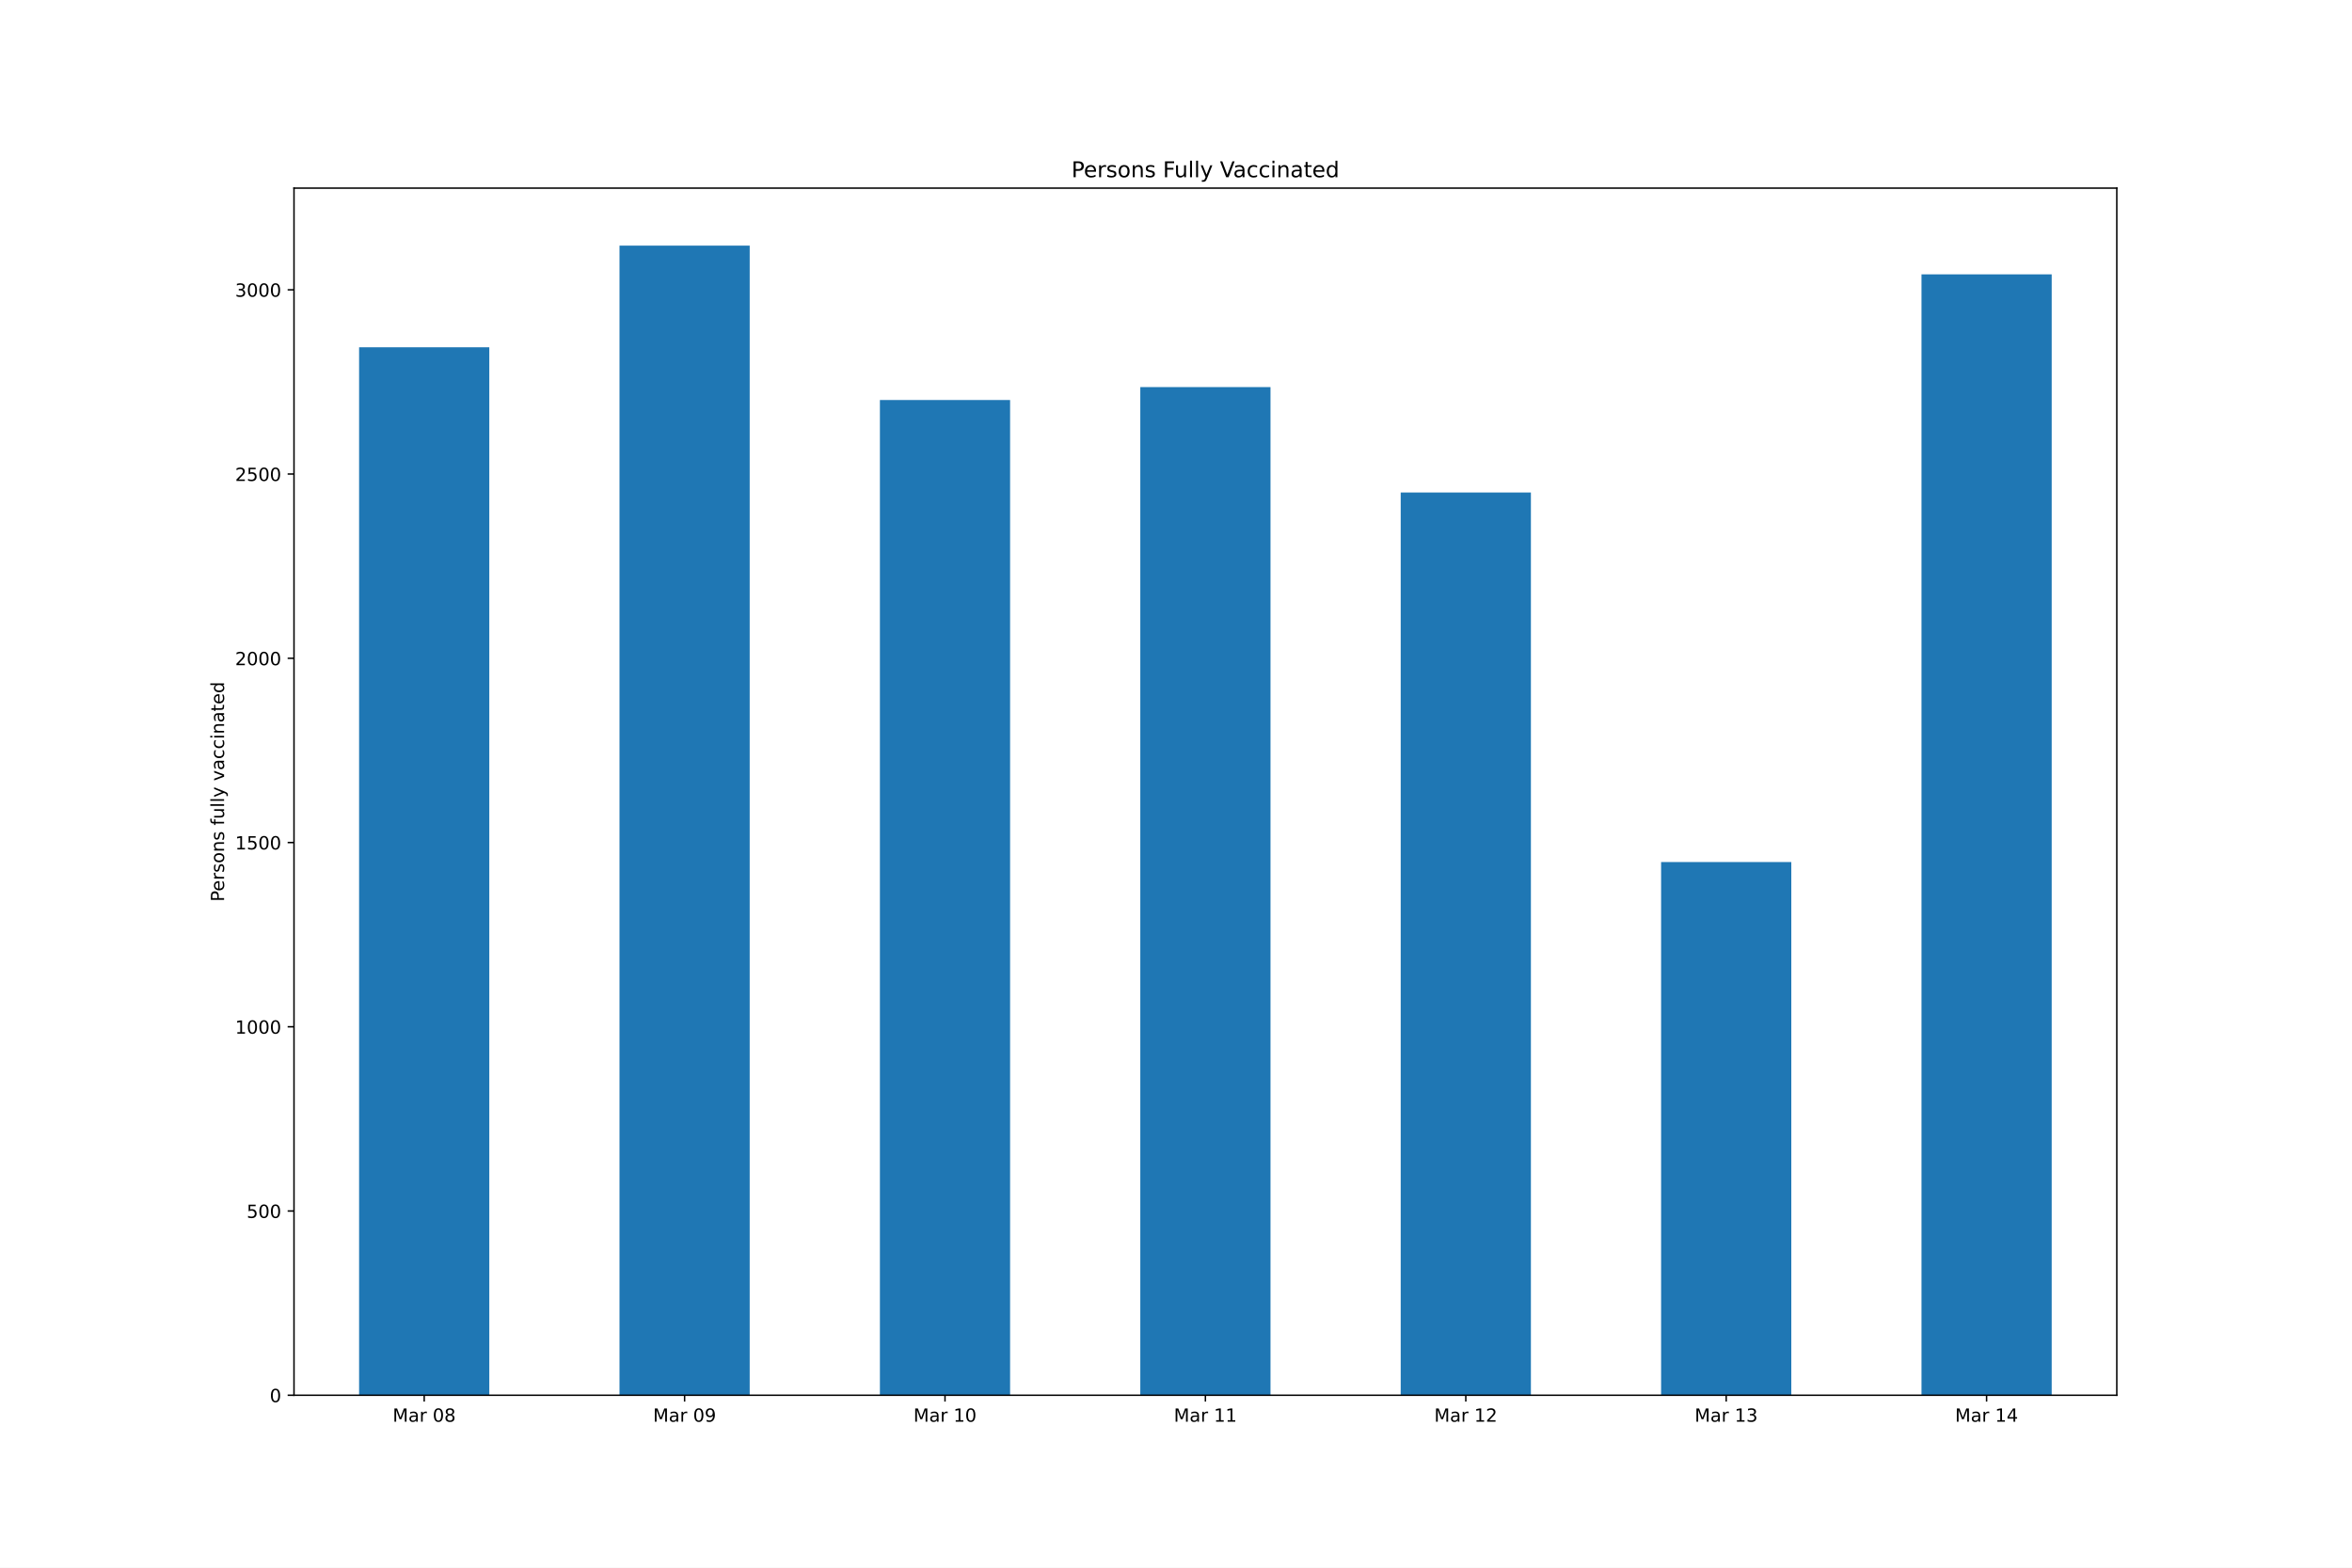
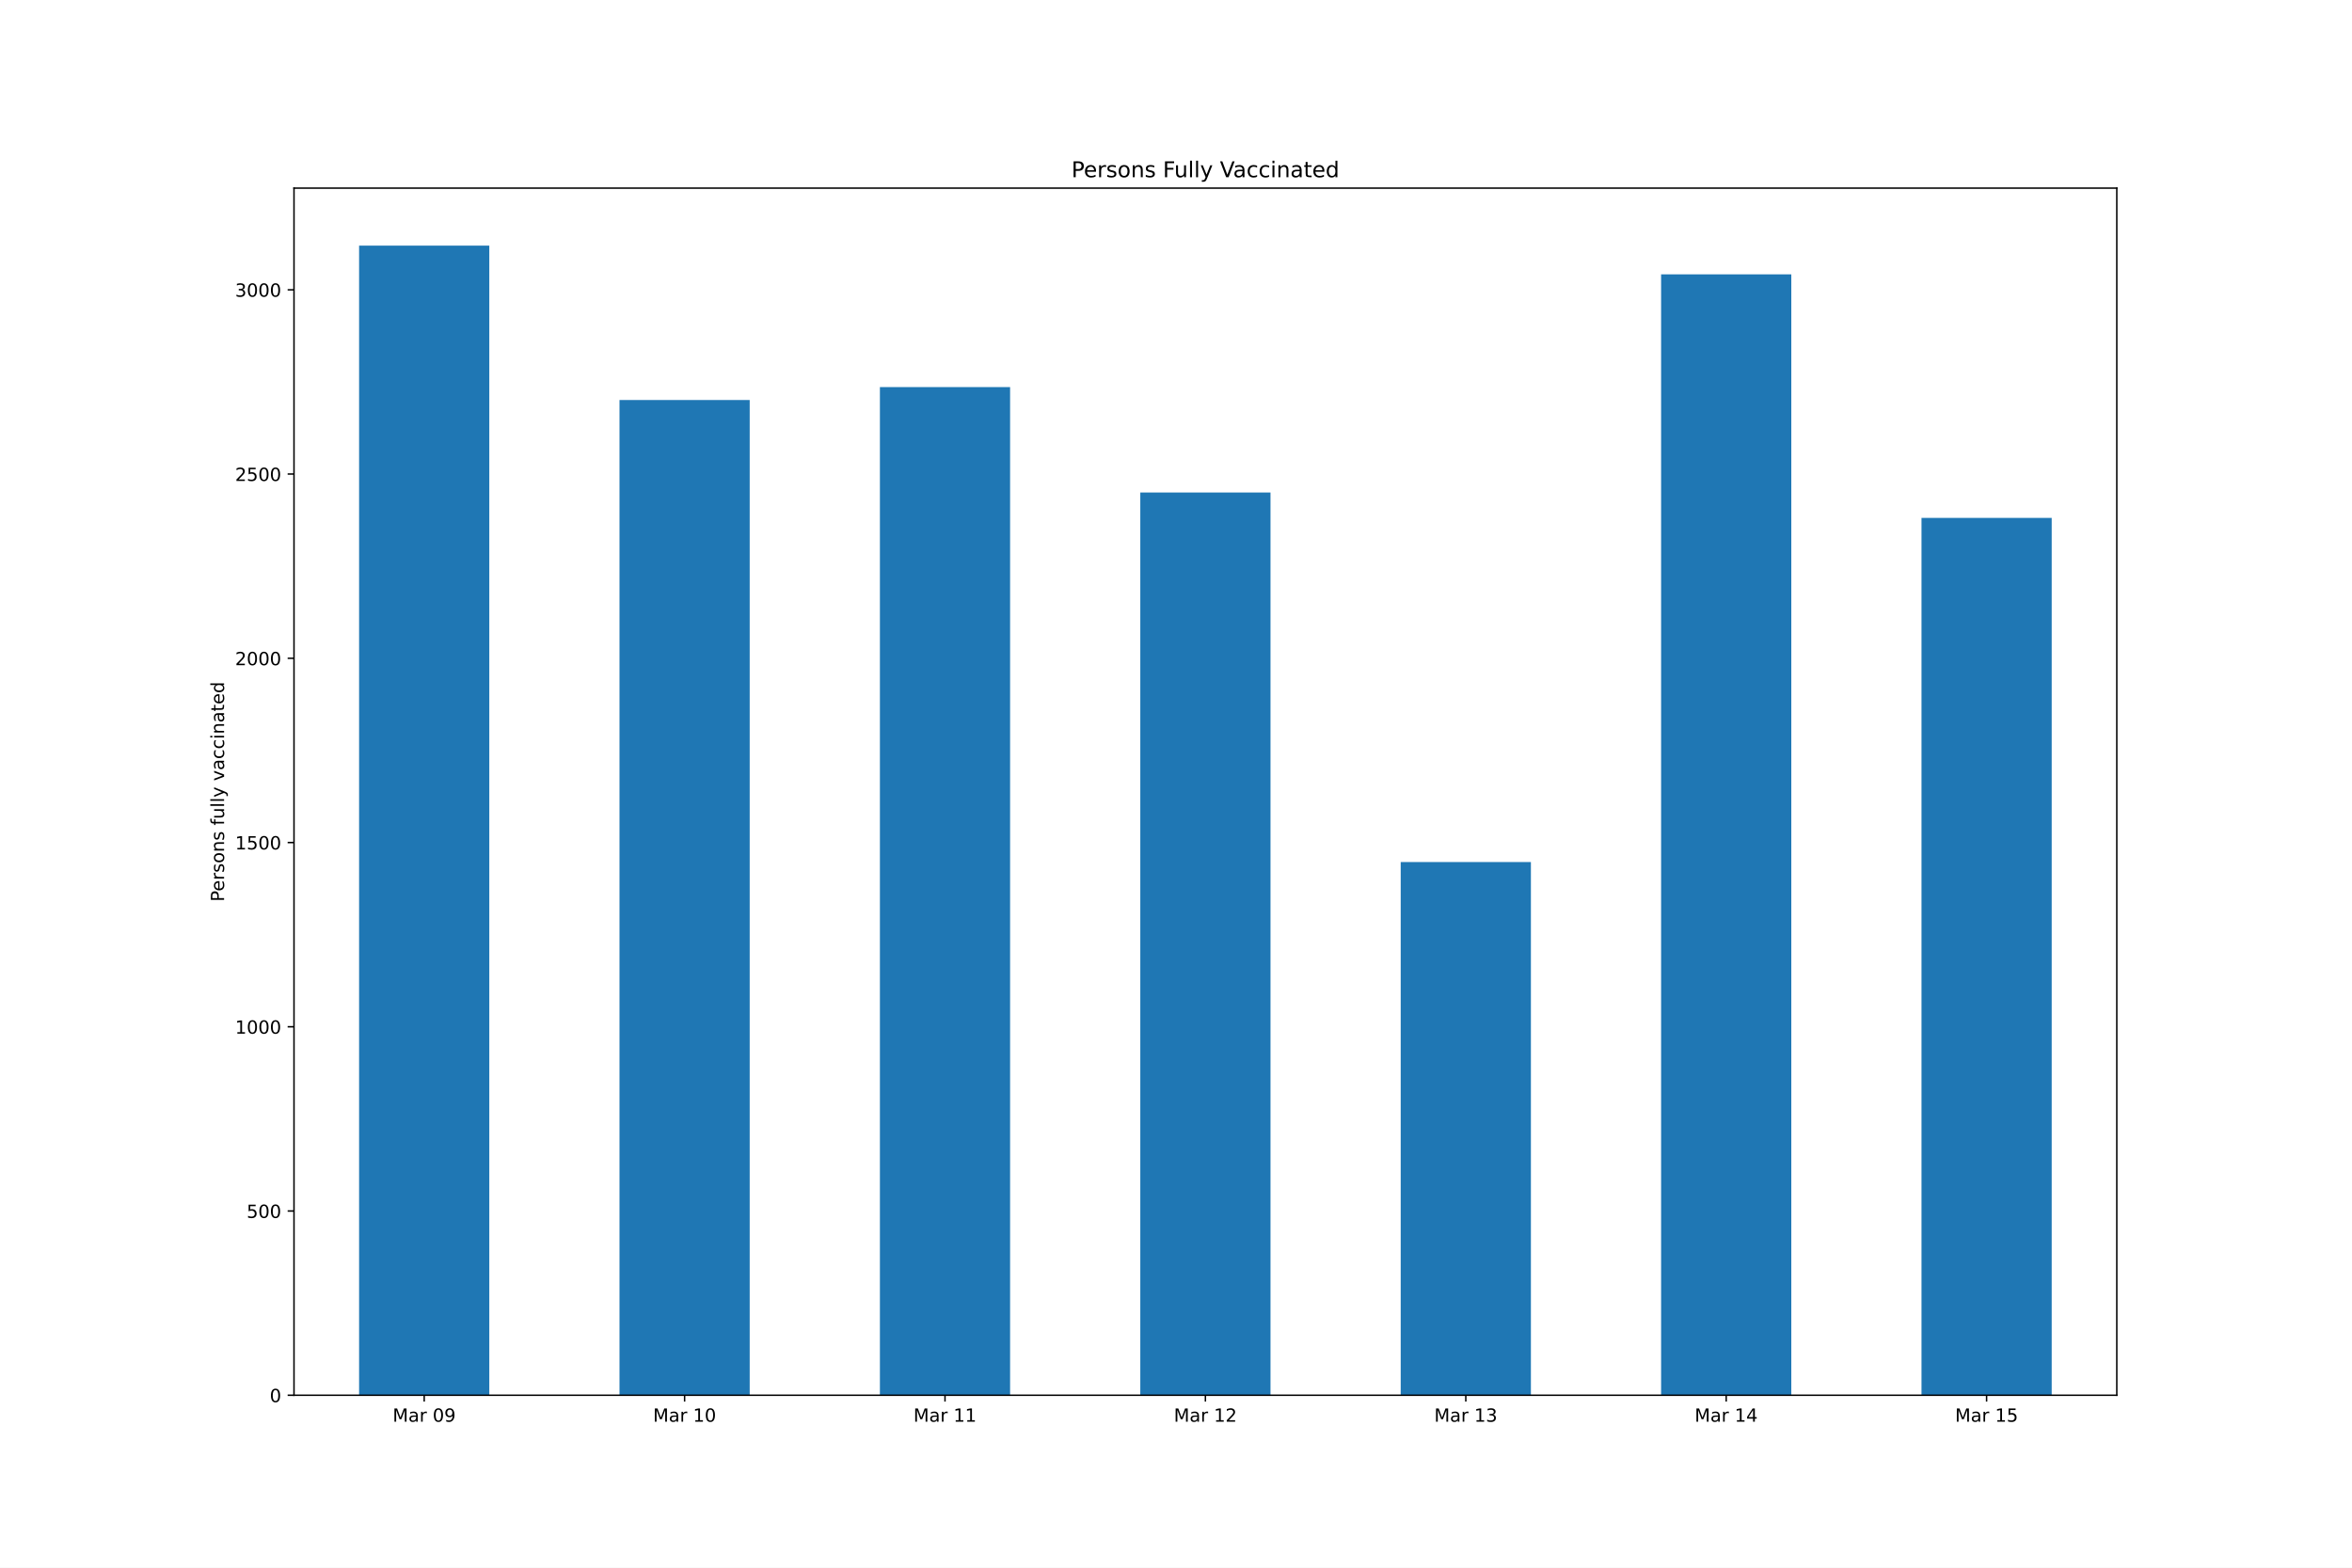
<svg xmlns="http://www.w3.org/2000/svg" xmlns:xlink="http://www.w3.org/1999/xlink" height="864pt" version="1.1" viewBox="0 0 1296 864" width="1296pt">
  <defs>
    <style type="text/css">*{stroke-linecap:butt;stroke-linejoin:round;}</style>
  </defs>
  <g id="figure_1">
    <g id="patch_1">
      <path d="M 0 864  L 1296 864  L 1296 0  L 0 0  z " style="fill:#ffffff;" />
    </g>
    <g id="axes_1">
      <g id="patch_2">
        <path d="M 162 768.96  L 1166.4 768.96  L 1166.4 103.68  L 162 103.68  z " style="fill:#ffffff;" />
      </g>
      <g id="patch_3">
-         <path clip-path="url(#p7583139743)" d="M 197.871 768.96  L 269.614 768.96  L 269.614 191.409  L 197.871 191.409  z " style="fill:#1f77b4;" />
+         <path clip-path="url(#pee4eb6b3fe)" d="M 197.871 768.96  L 269.614 768.96  L 269.614 135.36  L 197.871 135.36  z " style="fill:#1f77b4;" />
      </g>
      <g id="patch_4">
-         <path clip-path="url(#p7583139743)" d="M 341.357 768.96  L 413.1 768.96  L 413.1 135.36  L 341.357 135.36  z " style="fill:#1f77b4;" />
+         <path clip-path="url(#pee4eb6b3fe)" d="M 341.357 768.96  L 413.1 768.96  L 413.1 220.449  L 341.357 220.449  z " style="fill:#1f77b4;" />
      </g>
      <g id="patch_5">
-         <path clip-path="url(#p7583139743)" d="M 484.843 768.96  L 556.586 768.96  L 556.586 220.449  L 484.843 220.449  z " style="fill:#1f77b4;" />
+         <path clip-path="url(#pee4eb6b3fe)" d="M 484.843 768.96  L 556.586 768.96  L 556.586 213.342  L 484.843 213.342  z " style="fill:#1f77b4;" />
      </g>
      <g id="patch_6">
-         <path clip-path="url(#p7583139743)" d="M 628.329 768.96  L 700.071 768.96  L 700.071 213.342  L 628.329 213.342  z " style="fill:#1f77b4;" />
+         <path clip-path="url(#pee4eb6b3fe)" d="M 628.329 768.96  L 700.071 768.96  L 700.071 271.422  L 628.329 271.422  z " style="fill:#1f77b4;" />
      </g>
      <g id="patch_7">
-         <path clip-path="url(#p7583139743)" d="M 771.814 768.96  L 843.557 768.96  L 843.557 271.422  L 771.814 271.422  z " style="fill:#1f77b4;" />
+         <path clip-path="url(#pee4eb6b3fe)" d="M 771.814 768.96  L 843.557 768.96  L 843.557 475.108  L 771.814 475.108  z " style="fill:#1f77b4;" />
      </g>
      <g id="patch_8">
-         <path clip-path="url(#p7583139743)" d="M 915.3 768.96  L 987.043 768.96  L 987.043 475.108  L 915.3 475.108  z " style="fill:#1f77b4;" />
+         <path clip-path="url(#pee4eb6b3fe)" d="M 915.3 768.96  L 987.043 768.96  L 987.043 151.2  L 915.3 151.2  z " style="fill:#1f77b4;" />
      </g>
      <g id="patch_9">
-         <path clip-path="url(#p7583139743)" d="M 1058.786 768.96  L 1130.529 768.96  L 1130.529 151.2  L 1058.786 151.2  z " style="fill:#1f77b4;" />
+         <path clip-path="url(#pee4eb6b3fe)" d="M 1058.786 768.96  L 1130.529 768.96  L 1130.529 285.434  L 1058.786 285.434  z " style="fill:#1f77b4;" />
      </g>
      <g id="matplotlib.axis_1">
        <g id="xtick_1">
          <g id="line2d_1">
            <defs>
-               <path d="M 0 0  L 0 3.5  " id="m467b907617" style="stroke:#000000;stroke-width:0.8;" />
+               <path d="M 0 0  L 0 3.5  " id="m17e2785ce2" style="stroke:#000000;stroke-width:0.8;" />
            </defs>
            <g>
-               <use style="stroke:#000000;stroke-width:0.8;" x="233.743" xlink:href="#m467b907617" y="768.96" />
+               <use style="stroke:#000000;stroke-width:0.8;" x="233.743" xlink:href="#m17e2785ce2" y="768.96" />
            </g>
          </g>
          <g id="text_1">
            <g transform="translate(216.3577 783.5584)scale(0.1 -0.1)">
              <defs>
                <path d="M 628 4666  L 1569 4666  L 2759 1491  L 3956 4666  L 4897 4666  L 4897 0  L 4281 0  L 4281 4097  L 3078 897  L 2444 897  L 1241 4097  L 1241 0  L 628 0  L 628 4666  z " id="DejaVuSans-4d" transform="scale(0.015625)" />
                <path d="M 2194 1759  Q 1497 1759 1228 1600  Q 959 1441 959 1056  Q 959 750 1161 570  Q 1363 391 1709 391  Q 2188 391 2477 730  Q 2766 1069 2766 1631  L 2766 1759  L 2194 1759  z M 3341 1997  L 3341 0  L 2766 0  L 2766 531  Q 2569 213 2275 61  Q 1981 -91 1556 -91  Q 1019 -91 701 211  Q 384 513 384 1019  Q 384 1609 779 1909  Q 1175 2209 1959 2209  L 2766 2209  L 2766 2266  Q 2766 2663 2505 2880  Q 2244 3097 1772 3097  Q 1472 3097 1187 3025  Q 903 2953 641 2809  L 641 3341  Q 956 3463 1253 3523  Q 1550 3584 1831 3584  Q 2591 3584 2966 3190  Q 3341 2797 3341 1997  z " id="DejaVuSans-61" transform="scale(0.015625)" />
                <path d="M 2631 2963  Q 2534 3019 2420 3045  Q 2306 3072 2169 3072  Q 1681 3072 1420 2755  Q 1159 2438 1159 1844  L 1159 0  L 581 0  L 581 3500  L 1159 3500  L 1159 2956  Q 1341 3275 1631 3429  Q 1922 3584 2338 3584  Q 2397 3584 2469 3576  Q 2541 3569 2628 3553  L 2631 2963  z " id="DejaVuSans-72" transform="scale(0.015625)" />
                <path id="DejaVuSans-20" transform="scale(0.015625)" />
                <path d="M 2034 4250  Q 1547 4250 1301 3770  Q 1056 3291 1056 2328  Q 1056 1369 1301 889  Q 1547 409 2034 409  Q 2525 409 2770 889  Q 3016 1369 3016 2328  Q 3016 3291 2770 3770  Q 2525 4250 2034 4250  z M 2034 4750  Q 2819 4750 3233 4129  Q 3647 3509 3647 2328  Q 3647 1150 3233 529  Q 2819 -91 2034 -91  Q 1250 -91 836 529  Q 422 1150 422 2328  Q 422 3509 836 4129  Q 1250 4750 2034 4750  z " id="DejaVuSans-30" transform="scale(0.015625)" />
-                 <path d="M 2034 2216  Q 1584 2216 1326 1975  Q 1069 1734 1069 1313  Q 1069 891 1326 650  Q 1584 409 2034 409  Q 2484 409 2743 651  Q 3003 894 3003 1313  Q 3003 1734 2745 1975  Q 2488 2216 2034 2216  z M 1403 2484  Q 997 2584 770 2862  Q 544 3141 544 3541  Q 544 4100 942 4425  Q 1341 4750 2034 4750  Q 2731 4750 3128 4425  Q 3525 4100 3525 3541  Q 3525 3141 3298 2862  Q 3072 2584 2669 2484  Q 3125 2378 3379 2068  Q 3634 1759 3634 1313  Q 3634 634 3220 271  Q 2806 -91 2034 -91  Q 1263 -91 848 271  Q 434 634 434 1313  Q 434 1759 690 2068  Q 947 2378 1403 2484  z M 1172 3481  Q 1172 3119 1398 2916  Q 1625 2713 2034 2713  Q 2441 2713 2670 2916  Q 2900 3119 2900 3481  Q 2900 3844 2670 4047  Q 2441 4250 2034 4250  Q 1625 4250 1398 4047  Q 1172 3844 1172 3481  z " id="DejaVuSans-38" transform="scale(0.015625)" />
+                 <path d="M 703 97  L 703 672  Q 941 559 1184 500  Q 1428 441 1663 441  Q 2288 441 2617 861  Q 2947 1281 2994 2138  Q 2813 1869 2534 1725  Q 2256 1581 1919 1581  Q 1219 1581 811 2004  Q 403 2428 403 3163  Q 403 3881 828 4315  Q 1253 4750 1959 4750  Q 2769 4750 3195 4129  Q 3622 3509 3622 2328  Q 3622 1225 3098 567  Q 2575 -91 1691 -91  Q 1453 -91 1209 -44  Q 966 3 703 97  z M 1959 2075  Q 2384 2075 2632 2365  Q 2881 2656 2881 3163  Q 2881 3666 2632 3958  Q 2384 4250 1959 4250  Q 1534 4250 1286 3958  Q 1038 3666 1038 3163  Q 1038 2656 1286 2365  Q 1534 2075 1959 2075  z " id="DejaVuSans-39" transform="scale(0.015625)" />
              </defs>
              <use xlink:href="#DejaVuSans-4d" />
              <use x="86.279" xlink:href="#DejaVuSans-61" />
              <use x="147.559" xlink:href="#DejaVuSans-72" />
              <use x="188.672" xlink:href="#DejaVuSans-20" />
              <use x="220.459" xlink:href="#DejaVuSans-30" />
-               <use x="284.082" xlink:href="#DejaVuSans-38" />
+               <use x="284.082" xlink:href="#DejaVuSans-39" />
            </g>
          </g>
        </g>
        <g id="xtick_2">
          <g id="line2d_2">
            <g>
-               <use style="stroke:#000000;stroke-width:0.8;" x="377.229" xlink:href="#m467b907617" y="768.96" />
+               <use style="stroke:#000000;stroke-width:0.8;" x="377.229" xlink:href="#m17e2785ce2" y="768.96" />
            </g>
          </g>
          <g id="text_2">
            <g transform="translate(359.8434 783.5584)scale(0.1 -0.1)">
              <defs>
-                 <path d="M 703 97  L 703 672  Q 941 559 1184 500  Q 1428 441 1663 441  Q 2288 441 2617 861  Q 2947 1281 2994 2138  Q 2813 1869 2534 1725  Q 2256 1581 1919 1581  Q 1219 1581 811 2004  Q 403 2428 403 3163  Q 403 3881 828 4315  Q 1253 4750 1959 4750  Q 2769 4750 3195 4129  Q 3622 3509 3622 2328  Q 3622 1225 3098 567  Q 2575 -91 1691 -91  Q 1453 -91 1209 -44  Q 966 3 703 97  z M 1959 2075  Q 2384 2075 2632 2365  Q 2881 2656 2881 3163  Q 2881 3666 2632 3958  Q 2384 4250 1959 4250  Q 1534 4250 1286 3958  Q 1038 3666 1038 3163  Q 1038 2656 1286 2365  Q 1534 2075 1959 2075  z " id="DejaVuSans-39" transform="scale(0.015625)" />
-               </defs>
-               <use xlink:href="#DejaVuSans-4d" />
-               <use x="86.279" xlink:href="#DejaVuSans-61" />
-               <use x="147.559" xlink:href="#DejaVuSans-72" />
-               <use x="188.672" xlink:href="#DejaVuSans-20" />
-               <use x="220.459" xlink:href="#DejaVuSans-30" />
-               <use x="284.082" xlink:href="#DejaVuSans-39" />
+                 <path d="M 794 531  L 1825 531  L 1825 4091  L 703 3866  L 703 4441  L 1819 4666  L 2450 4666  L 2450 531  L 3481 531  L 3481 0  L 794 0  L 794 531  z " id="DejaVuSans-31" transform="scale(0.015625)" />
+               </defs>
+               <use xlink:href="#DejaVuSans-4d" />
+               <use x="86.279" xlink:href="#DejaVuSans-61" />
+               <use x="147.559" xlink:href="#DejaVuSans-72" />
+               <use x="188.672" xlink:href="#DejaVuSans-20" />
+               <use x="220.459" xlink:href="#DejaVuSans-31" />
+               <use x="284.082" xlink:href="#DejaVuSans-30" />
            </g>
          </g>
        </g>
        <g id="xtick_3">
          <g id="line2d_3">
            <g>
-               <use style="stroke:#000000;stroke-width:0.8;" x="520.714" xlink:href="#m467b907617" y="768.96" />
+               <use style="stroke:#000000;stroke-width:0.8;" x="520.714" xlink:href="#m17e2785ce2" y="768.96" />
            </g>
          </g>
          <g id="text_3">
            <g transform="translate(503.3291 783.5584)scale(0.1 -0.1)">
-               <defs>
-                 <path d="M 794 531  L 1825 531  L 1825 4091  L 703 3866  L 703 4441  L 1819 4666  L 2450 4666  L 2450 531  L 3481 531  L 3481 0  L 794 0  L 794 531  z " id="DejaVuSans-31" transform="scale(0.015625)" />
-               </defs>
-               <use xlink:href="#DejaVuSans-4d" />
-               <use x="86.279" xlink:href="#DejaVuSans-61" />
-               <use x="147.559" xlink:href="#DejaVuSans-72" />
-               <use x="188.672" xlink:href="#DejaVuSans-20" />
-               <use x="220.459" xlink:href="#DejaVuSans-31" />
-               <use x="284.082" xlink:href="#DejaVuSans-30" />
+               <use xlink:href="#DejaVuSans-4d" />
+               <use x="86.279" xlink:href="#DejaVuSans-61" />
+               <use x="147.559" xlink:href="#DejaVuSans-72" />
+               <use x="188.672" xlink:href="#DejaVuSans-20" />
+               <use x="220.459" xlink:href="#DejaVuSans-31" />
+               <use x="284.082" xlink:href="#DejaVuSans-31" />
            </g>
          </g>
        </g>
        <g id="xtick_4">
          <g id="line2d_4">
            <g>
-               <use style="stroke:#000000;stroke-width:0.8;" x="664.2" xlink:href="#m467b907617" y="768.96" />
+               <use style="stroke:#000000;stroke-width:0.8;" x="664.2" xlink:href="#m17e2785ce2" y="768.96" />
            </g>
          </g>
          <g id="text_4">
            <g transform="translate(646.8148 783.5584)scale(0.1 -0.1)">
-               <use xlink:href="#DejaVuSans-4d" />
-               <use x="86.279" xlink:href="#DejaVuSans-61" />
-               <use x="147.559" xlink:href="#DejaVuSans-72" />
-               <use x="188.672" xlink:href="#DejaVuSans-20" />
-               <use x="220.459" xlink:href="#DejaVuSans-31" />
-               <use x="284.082" xlink:href="#DejaVuSans-31" />
+               <defs>
+                 <path d="M 1228 531  L 3431 531  L 3431 0  L 469 0  L 469 531  Q 828 903 1448 1529  Q 2069 2156 2228 2338  Q 2531 2678 2651 2914  Q 2772 3150 2772 3378  Q 2772 3750 2511 3984  Q 2250 4219 1831 4219  Q 1534 4219 1204 4116  Q 875 4013 500 3803  L 500 4441  Q 881 4594 1212 4672  Q 1544 4750 1819 4750  Q 2544 4750 2975 4387  Q 3406 4025 3406 3419  Q 3406 3131 3298 2873  Q 3191 2616 2906 2266  Q 2828 2175 2409 1742  Q 1991 1309 1228 531  z " id="DejaVuSans-32" transform="scale(0.015625)" />
+               </defs>
+               <use xlink:href="#DejaVuSans-4d" />
+               <use x="86.279" xlink:href="#DejaVuSans-61" />
+               <use x="147.559" xlink:href="#DejaVuSans-72" />
+               <use x="188.672" xlink:href="#DejaVuSans-20" />
+               <use x="220.459" xlink:href="#DejaVuSans-31" />
+               <use x="284.082" xlink:href="#DejaVuSans-32" />
            </g>
          </g>
        </g>
        <g id="xtick_5">
          <g id="line2d_5">
            <g>
-               <use style="stroke:#000000;stroke-width:0.8;" x="807.686" xlink:href="#m467b907617" y="768.96" />
+               <use style="stroke:#000000;stroke-width:0.8;" x="807.686" xlink:href="#m17e2785ce2" y="768.96" />
            </g>
          </g>
          <g id="text_5">
            <g transform="translate(790.3006 783.5584)scale(0.1 -0.1)">
              <defs>
-                 <path d="M 1228 531  L 3431 531  L 3431 0  L 469 0  L 469 531  Q 828 903 1448 1529  Q 2069 2156 2228 2338  Q 2531 2678 2651 2914  Q 2772 3150 2772 3378  Q 2772 3750 2511 3984  Q 2250 4219 1831 4219  Q 1534 4219 1204 4116  Q 875 4013 500 3803  L 500 4441  Q 881 4594 1212 4672  Q 1544 4750 1819 4750  Q 2544 4750 2975 4387  Q 3406 4025 3406 3419  Q 3406 3131 3298 2873  Q 3191 2616 2906 2266  Q 2828 2175 2409 1742  Q 1991 1309 1228 531  z " id="DejaVuSans-32" transform="scale(0.015625)" />
-               </defs>
-               <use xlink:href="#DejaVuSans-4d" />
-               <use x="86.279" xlink:href="#DejaVuSans-61" />
-               <use x="147.559" xlink:href="#DejaVuSans-72" />
-               <use x="188.672" xlink:href="#DejaVuSans-20" />
-               <use x="220.459" xlink:href="#DejaVuSans-31" />
-               <use x="284.082" xlink:href="#DejaVuSans-32" />
+                 <path d="M 2597 2516  Q 3050 2419 3304 2112  Q 3559 1806 3559 1356  Q 3559 666 3084 287  Q 2609 -91 1734 -91  Q 1441 -91 1130 -33  Q 819 25 488 141  L 488 750  Q 750 597 1062 519  Q 1375 441 1716 441  Q 2309 441 2620 675  Q 2931 909 2931 1356  Q 2931 1769 2642 2001  Q 2353 2234 1838 2234  L 1294 2234  L 1294 2753  L 1863 2753  Q 2328 2753 2575 2939  Q 2822 3125 2822 3475  Q 2822 3834 2567 4026  Q 2313 4219 1838 4219  Q 1578 4219 1281 4162  Q 984 4106 628 3988  L 628 4550  Q 988 4650 1302 4700  Q 1616 4750 1894 4750  Q 2613 4750 3031 4423  Q 3450 4097 3450 3541  Q 3450 3153 3228 2886  Q 3006 2619 2597 2516  z " id="DejaVuSans-33" transform="scale(0.015625)" />
+               </defs>
+               <use xlink:href="#DejaVuSans-4d" />
+               <use x="86.279" xlink:href="#DejaVuSans-61" />
+               <use x="147.559" xlink:href="#DejaVuSans-72" />
+               <use x="188.672" xlink:href="#DejaVuSans-20" />
+               <use x="220.459" xlink:href="#DejaVuSans-31" />
+               <use x="284.082" xlink:href="#DejaVuSans-33" />
            </g>
          </g>
        </g>
        <g id="xtick_6">
          <g id="line2d_6">
            <g>
-               <use style="stroke:#000000;stroke-width:0.8;" x="951.171" xlink:href="#m467b907617" y="768.96" />
+               <use style="stroke:#000000;stroke-width:0.8;" x="951.171" xlink:href="#m17e2785ce2" y="768.96" />
            </g>
          </g>
          <g id="text_6">
            <g transform="translate(933.7863 783.5584)scale(0.1 -0.1)">
              <defs>
-                 <path d="M 2597 2516  Q 3050 2419 3304 2112  Q 3559 1806 3559 1356  Q 3559 666 3084 287  Q 2609 -91 1734 -91  Q 1441 -91 1130 -33  Q 819 25 488 141  L 488 750  Q 750 597 1062 519  Q 1375 441 1716 441  Q 2309 441 2620 675  Q 2931 909 2931 1356  Q 2931 1769 2642 2001  Q 2353 2234 1838 2234  L 1294 2234  L 1294 2753  L 1863 2753  Q 2328 2753 2575 2939  Q 2822 3125 2822 3475  Q 2822 3834 2567 4026  Q 2313 4219 1838 4219  Q 1578 4219 1281 4162  Q 984 4106 628 3988  L 628 4550  Q 988 4650 1302 4700  Q 1616 4750 1894 4750  Q 2613 4750 3031 4423  Q 3450 4097 3450 3541  Q 3450 3153 3228 2886  Q 3006 2619 2597 2516  z " id="DejaVuSans-33" transform="scale(0.015625)" />
-               </defs>
-               <use xlink:href="#DejaVuSans-4d" />
-               <use x="86.279" xlink:href="#DejaVuSans-61" />
-               <use x="147.559" xlink:href="#DejaVuSans-72" />
-               <use x="188.672" xlink:href="#DejaVuSans-20" />
-               <use x="220.459" xlink:href="#DejaVuSans-31" />
-               <use x="284.082" xlink:href="#DejaVuSans-33" />
+                 <path d="M 2419 4116  L 825 1625  L 2419 1625  L 2419 4116  z M 2253 4666  L 3047 4666  L 3047 1625  L 3713 1625  L 3713 1100  L 3047 1100  L 3047 0  L 2419 0  L 2419 1100  L 313 1100  L 313 1709  L 2253 4666  z " id="DejaVuSans-34" transform="scale(0.015625)" />
+               </defs>
+               <use xlink:href="#DejaVuSans-4d" />
+               <use x="86.279" xlink:href="#DejaVuSans-61" />
+               <use x="147.559" xlink:href="#DejaVuSans-72" />
+               <use x="188.672" xlink:href="#DejaVuSans-20" />
+               <use x="220.459" xlink:href="#DejaVuSans-31" />
+               <use x="284.082" xlink:href="#DejaVuSans-34" />
            </g>
          </g>
        </g>
        <g id="xtick_7">
          <g id="line2d_7">
            <g>
-               <use style="stroke:#000000;stroke-width:0.8;" x="1094.657" xlink:href="#m467b907617" y="768.96" />
+               <use style="stroke:#000000;stroke-width:0.8;" x="1094.657" xlink:href="#m17e2785ce2" y="768.96" />
            </g>
          </g>
          <g id="text_7">
            <g transform="translate(1077.272 783.5584)scale(0.1 -0.1)">
              <defs>
-                 <path d="M 2419 4116  L 825 1625  L 2419 1625  L 2419 4116  z M 2253 4666  L 3047 4666  L 3047 1625  L 3713 1625  L 3713 1100  L 3047 1100  L 3047 0  L 2419 0  L 2419 1100  L 313 1100  L 313 1709  L 2253 4666  z " id="DejaVuSans-34" transform="scale(0.015625)" />
-               </defs>
-               <use xlink:href="#DejaVuSans-4d" />
-               <use x="86.279" xlink:href="#DejaVuSans-61" />
-               <use x="147.559" xlink:href="#DejaVuSans-72" />
-               <use x="188.672" xlink:href="#DejaVuSans-20" />
-               <use x="220.459" xlink:href="#DejaVuSans-31" />
-               <use x="284.082" xlink:href="#DejaVuSans-34" />
+                 <path d="M 691 4666  L 3169 4666  L 3169 4134  L 1269 4134  L 1269 2991  Q 1406 3038 1543 3061  Q 1681 3084 1819 3084  Q 2600 3084 3056 2656  Q 3513 2228 3513 1497  Q 3513 744 3044 326  Q 2575 -91 1722 -91  Q 1428 -91 1123 -41  Q 819 9 494 109  L 494 744  Q 775 591 1075 516  Q 1375 441 1709 441  Q 2250 441 2565 725  Q 2881 1009 2881 1497  Q 2881 1984 2565 2268  Q 2250 2553 1709 2553  Q 1456 2553 1204 2497  Q 953 2441 691 2322  L 691 4666  z " id="DejaVuSans-35" transform="scale(0.015625)" />
+               </defs>
+               <use xlink:href="#DejaVuSans-4d" />
+               <use x="86.279" xlink:href="#DejaVuSans-61" />
+               <use x="147.559" xlink:href="#DejaVuSans-72" />
+               <use x="188.672" xlink:href="#DejaVuSans-20" />
+               <use x="220.459" xlink:href="#DejaVuSans-31" />
+               <use x="284.082" xlink:href="#DejaVuSans-35" />
            </g>
          </g>
        </g>
      </g>
      <g id="matplotlib.axis_2">
        <g id="ytick_1">
          <g id="line2d_8">
            <defs>
-               <path d="M 0 0  L -3.5 0  " id="ma53a441fe1" style="stroke:#000000;stroke-width:0.8;" />
+               <path d="M 0 0  L -3.5 0  " id="m35fc470427" style="stroke:#000000;stroke-width:0.8;" />
            </defs>
            <g>
-               <use style="stroke:#000000;stroke-width:0.8;" x="162" xlink:href="#ma53a441fe1" y="768.96" />
+               <use style="stroke:#000000;stroke-width:0.8;" x="162" xlink:href="#m35fc470427" y="768.96" />
            </g>
          </g>
          <g id="text_8">
            <g transform="translate(148.6375 772.7592)scale(0.1 -0.1)">
              <use xlink:href="#DejaVuSans-30" />
            </g>
          </g>
        </g>
        <g id="ytick_2">
          <g id="line2d_9">
            <g>
-               <use style="stroke:#000000;stroke-width:0.8;" x="162" xlink:href="#ma53a441fe1" y="667.422" />
+               <use style="stroke:#000000;stroke-width:0.8;" x="162" xlink:href="#m35fc470427" y="667.422" />
            </g>
          </g>
          <g id="text_9">
            <g transform="translate(135.9125 671.2208)scale(0.1 -0.1)">
-               <defs>
-                 <path d="M 691 4666  L 3169 4666  L 3169 4134  L 1269 4134  L 1269 2991  Q 1406 3038 1543 3061  Q 1681 3084 1819 3084  Q 2600 3084 3056 2656  Q 3513 2228 3513 1497  Q 3513 744 3044 326  Q 2575 -91 1722 -91  Q 1428 -91 1123 -41  Q 819 9 494 109  L 494 744  Q 775 591 1075 516  Q 1375 441 1709 441  Q 2250 441 2565 725  Q 2881 1009 2881 1497  Q 2881 1984 2565 2268  Q 2250 2553 1709 2553  Q 1456 2553 1204 2497  Q 953 2441 691 2322  L 691 4666  z " id="DejaVuSans-35" transform="scale(0.015625)" />
-               </defs>
              <use xlink:href="#DejaVuSans-35" />
              <use x="63.623" xlink:href="#DejaVuSans-30" />
              <use x="127.246" xlink:href="#DejaVuSans-30" />
            </g>
          </g>
        </g>
        <g id="ytick_3">
          <g id="line2d_10">
            <g>
-               <use style="stroke:#000000;stroke-width:0.8;" x="162" xlink:href="#ma53a441fe1" y="565.883" />
+               <use style="stroke:#000000;stroke-width:0.8;" x="162" xlink:href="#m35fc470427" y="565.883" />
            </g>
          </g>
          <g id="text_10">
            <g transform="translate(129.55 569.6823)scale(0.1 -0.1)">
              <use xlink:href="#DejaVuSans-31" />
              <use x="63.623" xlink:href="#DejaVuSans-30" />
              <use x="127.246" xlink:href="#DejaVuSans-30" />
              <use x="190.869" xlink:href="#DejaVuSans-30" />
            </g>
          </g>
        </g>
        <g id="ytick_4">
          <g id="line2d_11">
            <g>
-               <use style="stroke:#000000;stroke-width:0.8;" x="162" xlink:href="#ma53a441fe1" y="464.345" />
+               <use style="stroke:#000000;stroke-width:0.8;" x="162" xlink:href="#m35fc470427" y="464.345" />
            </g>
          </g>
          <g id="text_11">
            <g transform="translate(129.55 468.1438)scale(0.1 -0.1)">
              <use xlink:href="#DejaVuSans-31" />
              <use x="63.623" xlink:href="#DejaVuSans-35" />
              <use x="127.246" xlink:href="#DejaVuSans-30" />
              <use x="190.869" xlink:href="#DejaVuSans-30" />
            </g>
          </g>
        </g>
        <g id="ytick_5">
          <g id="line2d_12">
            <g>
-               <use style="stroke:#000000;stroke-width:0.8;" x="162" xlink:href="#ma53a441fe1" y="362.806" />
+               <use style="stroke:#000000;stroke-width:0.8;" x="162" xlink:href="#m35fc470427" y="362.806" />
            </g>
          </g>
          <g id="text_12">
            <g transform="translate(129.55 366.6054)scale(0.1 -0.1)">
              <use xlink:href="#DejaVuSans-32" />
              <use x="63.623" xlink:href="#DejaVuSans-30" />
              <use x="127.246" xlink:href="#DejaVuSans-30" />
              <use x="190.869" xlink:href="#DejaVuSans-30" />
            </g>
          </g>
        </g>
        <g id="ytick_6">
          <g id="line2d_13">
            <g>
-               <use style="stroke:#000000;stroke-width:0.8;" x="162" xlink:href="#ma53a441fe1" y="261.268" />
+               <use style="stroke:#000000;stroke-width:0.8;" x="162" xlink:href="#m35fc470427" y="261.268" />
            </g>
          </g>
          <g id="text_13">
            <g transform="translate(129.55 265.0669)scale(0.1 -0.1)">
              <use xlink:href="#DejaVuSans-32" />
              <use x="63.623" xlink:href="#DejaVuSans-35" />
              <use x="127.246" xlink:href="#DejaVuSans-30" />
              <use x="190.869" xlink:href="#DejaVuSans-30" />
            </g>
          </g>
        </g>
        <g id="ytick_7">
          <g id="line2d_14">
            <g>
-               <use style="stroke:#000000;stroke-width:0.8;" x="162" xlink:href="#ma53a441fe1" y="159.729" />
+               <use style="stroke:#000000;stroke-width:0.8;" x="162" xlink:href="#m35fc470427" y="159.729" />
            </g>
          </g>
          <g id="text_14">
            <g transform="translate(129.55 163.5284)scale(0.1 -0.1)">
              <use xlink:href="#DejaVuSans-33" />
              <use x="63.623" xlink:href="#DejaVuSans-30" />
              <use x="127.246" xlink:href="#DejaVuSans-30" />
              <use x="190.869" xlink:href="#DejaVuSans-30" />
            </g>
          </g>
        </g>
        <g id="text_15">
          <g transform="translate(123.4703 496.9223)rotate(-90)scale(0.1 -0.1)">
            <defs>
              <path d="M 1259 4147  L 1259 2394  L 2053 2394  Q 2494 2394 2734 2622  Q 2975 2850 2975 3272  Q 2975 3691 2734 3919  Q 2494 4147 2053 4147  L 1259 4147  z M 628 4666  L 2053 4666  Q 2838 4666 3239 4311  Q 3641 3956 3641 3272  Q 3641 2581 3239 2228  Q 2838 1875 2053 1875  L 1259 1875  L 1259 0  L 628 0  L 628 4666  z " id="DejaVuSans-50" transform="scale(0.015625)" />
              <path d="M 3597 1894  L 3597 1613  L 953 1613  Q 991 1019 1311 708  Q 1631 397 2203 397  Q 2534 397 2845 478  Q 3156 559 3463 722  L 3463 178  Q 3153 47 2828 -22  Q 2503 -91 2169 -91  Q 1331 -91 842 396  Q 353 884 353 1716  Q 353 2575 817 3079  Q 1281 3584 2069 3584  Q 2775 3584 3186 3129  Q 3597 2675 3597 1894  z M 3022 2063  Q 3016 2534 2758 2815  Q 2500 3097 2075 3097  Q 1594 3097 1305 2825  Q 1016 2553 972 2059  L 3022 2063  z " id="DejaVuSans-65" transform="scale(0.015625)" />
              <path d="M 2834 3397  L 2834 2853  Q 2591 2978 2328 3040  Q 2066 3103 1784 3103  Q 1356 3103 1142 2972  Q 928 2841 928 2578  Q 928 2378 1081 2264  Q 1234 2150 1697 2047  L 1894 2003  Q 2506 1872 2764 1633  Q 3022 1394 3022 966  Q 3022 478 2636 193  Q 2250 -91 1575 -91  Q 1294 -91 989 -36  Q 684 19 347 128  L 347 722  Q 666 556 975 473  Q 1284 391 1588 391  Q 1994 391 2212 530  Q 2431 669 2431 922  Q 2431 1156 2273 1281  Q 2116 1406 1581 1522  L 1381 1569  Q 847 1681 609 1914  Q 372 2147 372 2553  Q 372 3047 722 3315  Q 1072 3584 1716 3584  Q 2034 3584 2315 3537  Q 2597 3491 2834 3397  z " id="DejaVuSans-73" transform="scale(0.015625)" />
              <path d="M 1959 3097  Q 1497 3097 1228 2736  Q 959 2375 959 1747  Q 959 1119 1226 758  Q 1494 397 1959 397  Q 2419 397 2687 759  Q 2956 1122 2956 1747  Q 2956 2369 2687 2733  Q 2419 3097 1959 3097  z M 1959 3584  Q 2709 3584 3137 3096  Q 3566 2609 3566 1747  Q 3566 888 3137 398  Q 2709 -91 1959 -91  Q 1206 -91 779 398  Q 353 888 353 1747  Q 353 2609 779 3096  Q 1206 3584 1959 3584  z " id="DejaVuSans-6f" transform="scale(0.015625)" />
              <path d="M 3513 2113  L 3513 0  L 2938 0  L 2938 2094  Q 2938 2591 2744 2837  Q 2550 3084 2163 3084  Q 1697 3084 1428 2787  Q 1159 2491 1159 1978  L 1159 0  L 581 0  L 581 3500  L 1159 3500  L 1159 2956  Q 1366 3272 1645 3428  Q 1925 3584 2291 3584  Q 2894 3584 3203 3211  Q 3513 2838 3513 2113  z " id="DejaVuSans-6e" transform="scale(0.015625)" />
              <path d="M 2375 4863  L 2375 4384  L 1825 4384  Q 1516 4384 1395 4259  Q 1275 4134 1275 3809  L 1275 3500  L 2222 3500  L 2222 3053  L 1275 3053  L 1275 0  L 697 0  L 697 3053  L 147 3053  L 147 3500  L 697 3500  L 697 3744  Q 697 4328 969 4595  Q 1241 4863 1831 4863  L 2375 4863  z " id="DejaVuSans-66" transform="scale(0.015625)" />
              <path d="M 544 1381  L 544 3500  L 1119 3500  L 1119 1403  Q 1119 906 1312 657  Q 1506 409 1894 409  Q 2359 409 2629 706  Q 2900 1003 2900 1516  L 2900 3500  L 3475 3500  L 3475 0  L 2900 0  L 2900 538  Q 2691 219 2414 64  Q 2138 -91 1772 -91  Q 1169 -91 856 284  Q 544 659 544 1381  z M 1991 3584  L 1991 3584  z " id="DejaVuSans-75" transform="scale(0.015625)" />
              <path d="M 603 4863  L 1178 4863  L 1178 0  L 603 0  L 603 4863  z " id="DejaVuSans-6c" transform="scale(0.015625)" />
              <path d="M 2059 -325  Q 1816 -950 1584 -1140  Q 1353 -1331 966 -1331  L 506 -1331  L 506 -850  L 844 -850  Q 1081 -850 1212 -737  Q 1344 -625 1503 -206  L 1606 56  L 191 3500  L 800 3500  L 1894 763  L 2988 3500  L 3597 3500  L 2059 -325  z " id="DejaVuSans-79" transform="scale(0.015625)" />
              <path d="M 191 3500  L 800 3500  L 1894 563  L 2988 3500  L 3597 3500  L 2284 0  L 1503 0  L 191 3500  z " id="DejaVuSans-76" transform="scale(0.015625)" />
              <path d="M 3122 3366  L 3122 2828  Q 2878 2963 2633 3030  Q 2388 3097 2138 3097  Q 1578 3097 1268 2742  Q 959 2388 959 1747  Q 959 1106 1268 751  Q 1578 397 2138 397  Q 2388 397 2633 464  Q 2878 531 3122 666  L 3122 134  Q 2881 22 2623 -34  Q 2366 -91 2075 -91  Q 1284 -91 818 406  Q 353 903 353 1747  Q 353 2603 823 3093  Q 1294 3584 2113 3584  Q 2378 3584 2631 3529  Q 2884 3475 3122 3366  z " id="DejaVuSans-63" transform="scale(0.015625)" />
              <path d="M 603 3500  L 1178 3500  L 1178 0  L 603 0  L 603 3500  z M 603 4863  L 1178 4863  L 1178 4134  L 603 4134  L 603 4863  z " id="DejaVuSans-69" transform="scale(0.015625)" />
              <path d="M 1172 4494  L 1172 3500  L 2356 3500  L 2356 3053  L 1172 3053  L 1172 1153  Q 1172 725 1289 603  Q 1406 481 1766 481  L 2356 481  L 2356 0  L 1766 0  Q 1100 0 847 248  Q 594 497 594 1153  L 594 3053  L 172 3053  L 172 3500  L 594 3500  L 594 4494  L 1172 4494  z " id="DejaVuSans-74" transform="scale(0.015625)" />
              <path d="M 2906 2969  L 2906 4863  L 3481 4863  L 3481 0  L 2906 0  L 2906 525  Q 2725 213 2448 61  Q 2172 -91 1784 -91  Q 1150 -91 751 415  Q 353 922 353 1747  Q 353 2572 751 3078  Q 1150 3584 1784 3584  Q 2172 3584 2448 3432  Q 2725 3281 2906 2969  z M 947 1747  Q 947 1113 1208 752  Q 1469 391 1925 391  Q 2381 391 2643 752  Q 2906 1113 2906 1747  Q 2906 2381 2643 2742  Q 2381 3103 1925 3103  Q 1469 3103 1208 2742  Q 947 2381 947 1747  z " id="DejaVuSans-64" transform="scale(0.015625)" />
            </defs>
            <use xlink:href="#DejaVuSans-50" />
            <use x="56.678" xlink:href="#DejaVuSans-65" />
            <use x="118.201" xlink:href="#DejaVuSans-72" />
            <use x="159.314" xlink:href="#DejaVuSans-73" />
            <use x="211.414" xlink:href="#DejaVuSans-6f" />
            <use x="272.596" xlink:href="#DejaVuSans-6e" />
            <use x="335.975" xlink:href="#DejaVuSans-73" />
            <use x="388.074" xlink:href="#DejaVuSans-20" />
            <use x="419.861" xlink:href="#DejaVuSans-66" />
            <use x="455.066" xlink:href="#DejaVuSans-75" />
            <use x="518.445" xlink:href="#DejaVuSans-6c" />
            <use x="546.229" xlink:href="#DejaVuSans-6c" />
            <use x="574.012" xlink:href="#DejaVuSans-79" />
            <use x="633.191" xlink:href="#DejaVuSans-20" />
            <use x="664.979" xlink:href="#DejaVuSans-76" />
            <use x="724.158" xlink:href="#DejaVuSans-61" />
            <use x="785.438" xlink:href="#DejaVuSans-63" />
            <use x="840.418" xlink:href="#DejaVuSans-63" />
            <use x="895.398" xlink:href="#DejaVuSans-69" />
            <use x="923.182" xlink:href="#DejaVuSans-6e" />
            <use x="986.561" xlink:href="#DejaVuSans-61" />
            <use x="1047.84" xlink:href="#DejaVuSans-74" />
            <use x="1087.049" xlink:href="#DejaVuSans-65" />
            <use x="1148.572" xlink:href="#DejaVuSans-64" />
          </g>
        </g>
      </g>
      <g id="line2d_15">
-         <path clip-path="url(#p7583139743)" style="fill:none;stroke:#ffa500;stroke-linecap:square;stroke-width:1.5;" />
+         <path clip-path="url(#pee4eb6b3fe)" style="fill:none;stroke:#ffa500;stroke-linecap:square;stroke-width:1.5;" />
      </g>
      <g id="patch_10">
        <path d="M 162 768.96  L 162 103.68  " style="fill:none;stroke:#000000;stroke-linecap:square;stroke-linejoin:miter;stroke-width:0.8;" />
      </g>
      <g id="patch_11">
        <path d="M 1166.4 768.96  L 1166.4 103.68  " style="fill:none;stroke:#000000;stroke-linecap:square;stroke-linejoin:miter;stroke-width:0.8;" />
      </g>
      <g id="patch_12">
        <path d="M 162 768.96  L 1166.4 768.96  " style="fill:none;stroke:#000000;stroke-linecap:square;stroke-linejoin:miter;stroke-width:0.8;" />
      </g>
      <g id="patch_13">
        <path d="M 162 103.68  L 1166.4 103.68  " style="fill:none;stroke:#000000;stroke-linecap:square;stroke-linejoin:miter;stroke-width:0.8;" />
      </g>
      <g id="text_16">
        <g transform="translate(590.3803 97.68)scale(0.12 -0.12)">
          <defs>
            <path d="M 628 4666  L 3309 4666  L 3309 4134  L 1259 4134  L 1259 2759  L 3109 2759  L 3109 2228  L 1259 2228  L 1259 0  L 628 0  L 628 4666  z " id="DejaVuSans-46" transform="scale(0.015625)" />
            <path d="M 1831 0  L 50 4666  L 709 4666  L 2188 738  L 3669 4666  L 4325 4666  L 2547 0  L 1831 0  z " id="DejaVuSans-56" transform="scale(0.015625)" />
          </defs>
          <use xlink:href="#DejaVuSans-50" />
          <use x="56.678" xlink:href="#DejaVuSans-65" />
          <use x="118.201" xlink:href="#DejaVuSans-72" />
          <use x="159.314" xlink:href="#DejaVuSans-73" />
          <use x="211.414" xlink:href="#DejaVuSans-6f" />
          <use x="272.596" xlink:href="#DejaVuSans-6e" />
          <use x="335.975" xlink:href="#DejaVuSans-73" />
          <use x="388.074" xlink:href="#DejaVuSans-20" />
          <use x="419.861" xlink:href="#DejaVuSans-46" />
          <use x="471.881" xlink:href="#DejaVuSans-75" />
          <use x="535.26" xlink:href="#DejaVuSans-6c" />
          <use x="563.043" xlink:href="#DejaVuSans-6c" />
          <use x="590.826" xlink:href="#DejaVuSans-79" />
          <use x="650.006" xlink:href="#DejaVuSans-20" />
          <use x="681.793" xlink:href="#DejaVuSans-56" />
          <use x="742.451" xlink:href="#DejaVuSans-61" />
          <use x="803.73" xlink:href="#DejaVuSans-63" />
          <use x="858.711" xlink:href="#DejaVuSans-63" />
          <use x="913.691" xlink:href="#DejaVuSans-69" />
          <use x="941.475" xlink:href="#DejaVuSans-6e" />
          <use x="1004.854" xlink:href="#DejaVuSans-61" />
          <use x="1066.133" xlink:href="#DejaVuSans-74" />
          <use x="1105.342" xlink:href="#DejaVuSans-65" />
          <use x="1166.865" xlink:href="#DejaVuSans-64" />
        </g>
      </g>
    </g>
  </g>
  <defs>
-     <clipPath id="p7583139743">
+     <clipPath id="pee4eb6b3fe">
      <rect height="665.28" width="1004.4" x="162" y="103.68" />
    </clipPath>
  </defs>
</svg>
